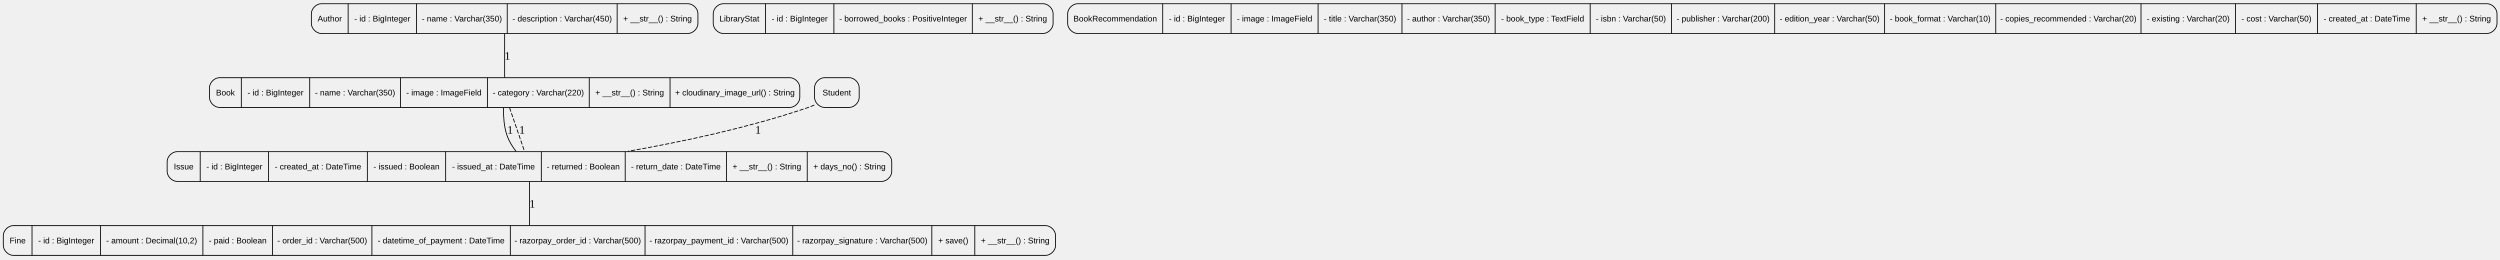
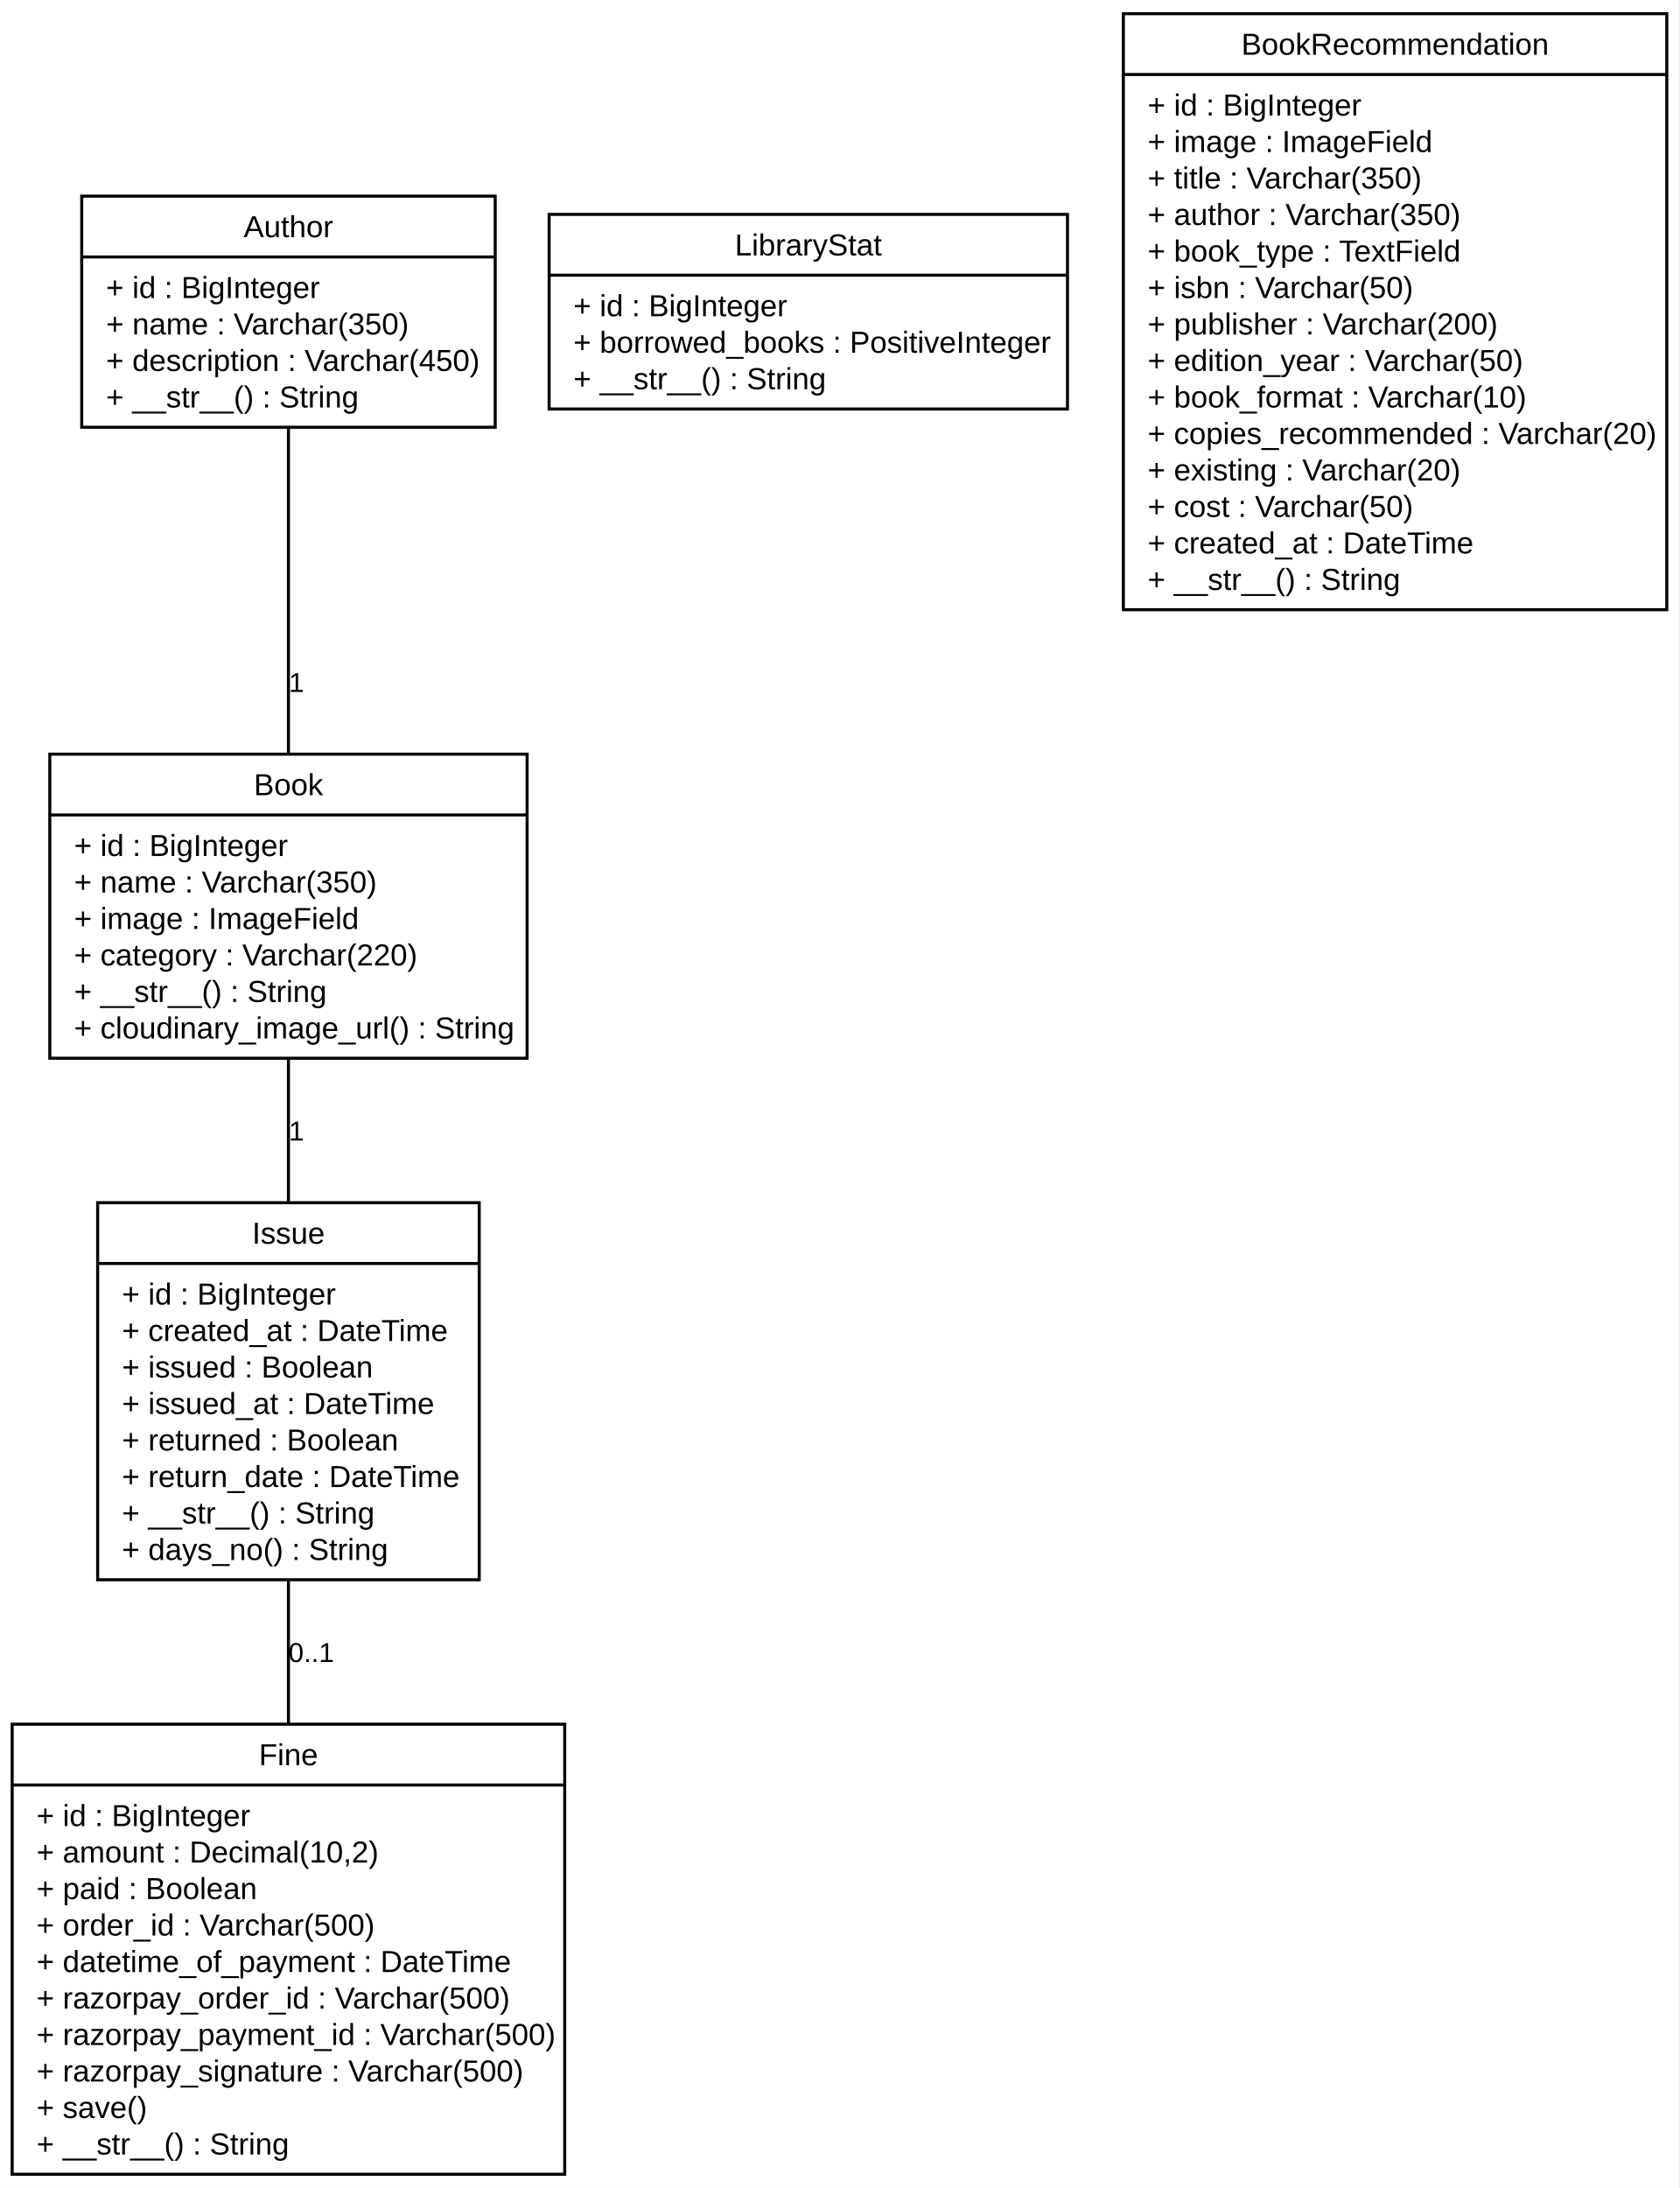
- <svg xmlns="http://www.w3.org/2000/svg" width="3025pt" height="314pt" viewBox="0.00 0.00 3025.00 314.00">
-   <g id="graph0" class="graph" transform="scale(1 1) rotate(0) translate(4 309.5)">
+ <svg xmlns="http://www.w3.org/2000/svg" width="1151pt" height="1499pt" viewBox="0.00 0.00 1151.00 1499.00">
+   <g id="graph0" class="graph" transform="scale(2.08333 2.08333) rotate(0) translate(4 715.5)">
+     <polygon fill="white" stroke="none" points="-4,4 -4,-715.5 548.25,-715.5 548.25,4 -4,4" />
    <g id="node1" class="node">
-       <path fill="none" stroke="black" d="M384.75,-269C384.75,-269 828.5,-269 828.5,-269 834.5,-269 840.5,-275 840.5,-281 840.5,-281 840.5,-293 840.5,-293 840.5,-299 834.5,-305 828.5,-305 828.5,-305 384.75,-305 384.75,-305 378.75,-305 372.75,-299 372.75,-293 372.75,-293 372.75,-281 372.75,-281 372.75,-275 378.75,-269 384.75,-269" />
-       <text xml:space="preserve" text-anchor="middle" x="395" y="-283.5" font-family="Arial" font-size="10.00">Author</text>
-       <polyline fill="none" stroke="black" points="417.25,-269 417.25,-305" />
-       <text xml:space="preserve" text-anchor="middle" x="458.62" y="-283.5" font-family="Arial" font-size="10.00">- id : BigInteger</text>
-       <polyline fill="none" stroke="black" points="500,-269 500,-305" />
-       <text xml:space="preserve" text-anchor="middle" x="554.88" y="-283.5" font-family="Arial" font-size="10.00">- name : Varchar(350)</text>
-       <polyline fill="none" stroke="black" points="609.75,-269 609.75,-305" />
-       <text xml:space="preserve" text-anchor="middle" x="676.25" y="-283.5" font-family="Arial" font-size="10.00">- description : Varchar(450)</text>
-       <polyline fill="none" stroke="black" points="742.75,-269 742.75,-305" />
-       <text xml:space="preserve" text-anchor="middle" x="791.62" y="-283.5" font-family="Arial" font-size="10.00">+ __str__() : String</text>
+       <polygon fill="none" stroke="black" points="22.88,-575 22.88,-651 158.88,-651 158.88,-575 22.88,-575" />
+       <text xml:space="preserve" text-anchor="middle" x="90.88" y="-637.5" font-family="Arial" font-size="10.00">Author</text>
+       <polyline fill="none" stroke="black" points="22.88,-631 158.88,-631" />
+       <text xml:space="preserve" text-anchor="start" x="30.88" y="-617.5" font-family="Arial" font-size="10.00">+ id : BigInteger</text>
+       <text xml:space="preserve" text-anchor="start" x="30.88" y="-605.5" font-family="Arial" font-size="10.00">+ name : Varchar(350)</text>
+       <text xml:space="preserve" text-anchor="start" x="30.88" y="-593.5" font-family="Arial" font-size="10.00">+ description : Varchar(450)</text>
+       <text xml:space="preserve" text-anchor="start" x="30.88" y="-581.5" font-family="Arial" font-size="10.00">+ __str__() : String</text>
    </g>
    <g id="node2" class="node">
-       <path fill="none" stroke="black" d="M261.5,-179.5C261.5,-179.5 951.75,-179.5 951.75,-179.5 957.75,-179.5 963.75,-185.5 963.75,-191.5 963.75,-191.5 963.75,-203.5 963.75,-203.5 963.75,-209.5 957.75,-215.5 951.75,-215.5 951.75,-215.5 261.5,-215.5 261.5,-215.5 255.5,-215.5 249.5,-209.5 249.5,-203.5 249.5,-203.5 249.5,-191.5 249.5,-191.5 249.5,-185.5 255.5,-179.5 261.5,-179.5" />
-       <text xml:space="preserve" text-anchor="middle" x="268.75" y="-194" font-family="Arial" font-size="10.00">Book</text>
-       <polyline fill="none" stroke="black" points="288,-179.5 288,-215.5" />
-       <text xml:space="preserve" text-anchor="middle" x="329.38" y="-194" font-family="Arial" font-size="10.00">- id : BigInteger</text>
-       <polyline fill="none" stroke="black" points="370.75,-179.5 370.75,-215.5" />
-       <text xml:space="preserve" text-anchor="middle" x="425.62" y="-194" font-family="Arial" font-size="10.00">- name : Varchar(350)</text>
-       <polyline fill="none" stroke="black" points="480.5,-179.5 480.5,-215.5" />
-       <text xml:space="preserve" text-anchor="middle" x="533.12" y="-194" font-family="Arial" font-size="10.00">- image : ImageField</text>
-       <polyline fill="none" stroke="black" points="585.75,-179.5 585.75,-215.5" />
-       <text xml:space="preserve" text-anchor="middle" x="647.38" y="-194" font-family="Arial" font-size="10.00">- category : Varchar(220)</text>
-       <polyline fill="none" stroke="black" points="709,-179.5 709,-215.5" />
-       <text xml:space="preserve" text-anchor="middle" x="757.88" y="-194" font-family="Arial" font-size="10.00">+ __str__() : String</text>
-       <polyline fill="none" stroke="black" points="806.75,-179.5 806.75,-215.5" />
-       <text xml:space="preserve" text-anchor="middle" x="885.25" y="-194" font-family="Arial" font-size="10.00">+ cloudinary_image_url() : String</text>
+       <polygon fill="none" stroke="black" points="12.38,-367.5 12.38,-467.5 169.38,-467.5 169.38,-367.5 12.38,-367.5" />
+       <text xml:space="preserve" text-anchor="middle" x="90.88" y="-454" font-family="Arial" font-size="10.00">Book</text>
+       <polyline fill="none" stroke="black" points="12.38,-447.5 169.38,-447.5" />
+       <text xml:space="preserve" text-anchor="start" x="20.38" y="-434" font-family="Arial" font-size="10.00">+ id : BigInteger</text>
+       <text xml:space="preserve" text-anchor="start" x="20.38" y="-422" font-family="Arial" font-size="10.00">+ name : Varchar(350)</text>
+       <text xml:space="preserve" text-anchor="start" x="20.38" y="-410" font-family="Arial" font-size="10.00">+ image : ImageField</text>
+       <text xml:space="preserve" text-anchor="start" x="20.38" y="-398" font-family="Arial" font-size="10.00">+ category : Varchar(220)</text>
+       <text xml:space="preserve" text-anchor="start" x="20.38" y="-386" font-family="Arial" font-size="10.00">+ __str__() : String</text>
+       <text xml:space="preserve" text-anchor="start" x="20.38" y="-374" font-family="Arial" font-size="10.00">+ cloudinary_image_url() : String</text>
    </g>
    <g id="edge1" class="edge">
-       <path fill="none" stroke="black" d="M606.62,-268.71C606.62,-253.37 606.62,-231.08 606.62,-215.75" />
-       <text xml:space="preserve" text-anchor="middle" x="610" y="-237.2" font-family="Times New Roman,serif" font-size="14.00">1</text>
+       <path fill="none" stroke="black" d="M90.88,-574.69C90.88,-544.27 90.88,-501.05 90.88,-467.78" />
+       <text xml:space="preserve" text-anchor="middle" x="93.5" y="-487.95" font-family="Arial" font-size="9.00">1</text>
    </g>
    <g id="node3" class="node">
-       <path fill="none" stroke="black" d="M210.25,-90C210.25,-90 1063,-90 1063,-90 1069,-90 1075,-96 1075,-102 1075,-102 1075,-114 1075,-114 1075,-120 1069,-126 1063,-126 1063,-126 210.25,-126 210.25,-126 204.25,-126 198.25,-120 198.25,-114 198.25,-114 198.25,-102 198.25,-102 198.25,-96 204.25,-90 210.25,-90" />
-       <text xml:space="preserve" text-anchor="middle" x="218.25" y="-104.5" font-family="Arial" font-size="10.00">Issue</text>
-       <polyline fill="none" stroke="black" points="238.25,-90 238.25,-126" />
-       <text xml:space="preserve" text-anchor="middle" x="279.62" y="-104.5" font-family="Arial" font-size="10.00">- id : BigInteger</text>
-       <polyline fill="none" stroke="black" points="321,-90 321,-126" />
-       <text xml:space="preserve" text-anchor="middle" x="380.75" y="-104.5" font-family="Arial" font-size="10.00">- created_at : DateTime</text>
-       <polyline fill="none" stroke="black" points="440.5,-90 440.5,-126" />
-       <text xml:space="preserve" text-anchor="middle" x="487.88" y="-104.5" font-family="Arial" font-size="10.00">- issued : Boolean</text>
-       <polyline fill="none" stroke="black" points="535.25,-90 535.25,-126" />
-       <text xml:space="preserve" text-anchor="middle" x="593.12" y="-104.5" font-family="Arial" font-size="10.00">- issued_at : DateTime</text>
-       <polyline fill="none" stroke="black" points="651,-90 651,-126" />
-       <text xml:space="preserve" text-anchor="middle" x="701.75" y="-104.5" font-family="Arial" font-size="10.00">- returned : Boolean</text>
-       <polyline fill="none" stroke="black" points="752.5,-90 752.5,-126" />
-       <text xml:space="preserve" text-anchor="middle" x="813.75" y="-104.5" font-family="Arial" font-size="10.00">- return_date : DateTime</text>
-       <polyline fill="none" stroke="black" points="875,-90 875,-126" />
-       <text xml:space="preserve" text-anchor="middle" x="923.88" y="-104.5" font-family="Arial" font-size="10.00">+ __str__() : String</text>
-       <polyline fill="none" stroke="black" points="972.75,-90 972.75,-126" />
-       <text xml:space="preserve" text-anchor="middle" x="1023.88" y="-104.5" font-family="Arial" font-size="10.00">+ days_no() : String</text>
+       <polygon fill="none" stroke="black" points="28.12,-196 28.12,-320 153.62,-320 153.62,-196 28.12,-196" />
+       <text xml:space="preserve" text-anchor="middle" x="90.88" y="-306.5" font-family="Arial" font-size="10.00">Issue</text>
+       <polyline fill="none" stroke="black" points="28.12,-300 153.62,-300" />
+       <text xml:space="preserve" text-anchor="start" x="36.12" y="-286.5" font-family="Arial" font-size="10.00">+ id : BigInteger</text>
+       <text xml:space="preserve" text-anchor="start" x="36.12" y="-274.5" font-family="Arial" font-size="10.00">+ created_at : DateTime</text>
+       <text xml:space="preserve" text-anchor="start" x="36.12" y="-262.5" font-family="Arial" font-size="10.00">+ issued : Boolean</text>
+       <text xml:space="preserve" text-anchor="start" x="36.12" y="-250.5" font-family="Arial" font-size="10.00">+ issued_at : DateTime</text>
+       <text xml:space="preserve" text-anchor="start" x="36.12" y="-238.5" font-family="Arial" font-size="10.00">+ returned : Boolean</text>
+       <text xml:space="preserve" text-anchor="start" x="36.12" y="-226.5" font-family="Arial" font-size="10.00">+ return_date : DateTime</text>
+       <text xml:space="preserve" text-anchor="start" x="36.12" y="-214.5" font-family="Arial" font-size="10.00">+ __str__() : String</text>
+       <text xml:space="preserve" text-anchor="start" x="36.12" y="-202.5" font-family="Arial" font-size="10.00">+ days_no() : String</text>
    </g>
    <g id="edge2" class="edge">
-       <path fill="none" stroke="black" d="M605.25,-179.12C605.02,-168.77 605.8,-155.53 609.88,-144.5 612.28,-137.99 616.3,-131.66 620.51,-126.2" />
-       <text xml:space="preserve" text-anchor="middle" x="613.25" y="-147.7" font-family="Times New Roman,serif" font-size="14.00">1</text>
-     </g>
-     <g id="edge5" class="edge">
-       <path fill="none" stroke="black" stroke-dasharray="5,2" d="M612.55,-179.21C617.81,-163.87 625.45,-141.58 630.71,-126.25" />
-       <text xml:space="preserve" text-anchor="middle" x="627.69" y="-147.7" font-family="Times New Roman,serif" font-size="14.00">1</text>
+       <path fill="none" stroke="black" d="M90.88,-367.1C90.88,-352.3 90.88,-335.9 90.88,-320.43" />
+       <text xml:space="preserve" text-anchor="middle" x="93.5" y="-340.45" font-family="Arial" font-size="9.00">1</text>
    </g>
    <g id="node4" class="node">
-       <path fill="none" stroke="black" d="M12,-0.5C12,-0.5 1261.25,-0.5 1261.25,-0.5 1267.25,-0.5 1273.25,-6.5 1273.25,-12.5 1273.25,-12.5 1273.25,-24.5 1273.25,-24.5 1273.25,-30.5 1267.25,-36.5 1261.25,-36.5 1261.25,-36.5 12,-36.5 12,-36.5 6,-36.5 0,-30.5 0,-24.5 0,-24.5 0,-12.5 0,-12.5 0,-6.5 6,-0.5 12,-0.5" />
-       <text xml:space="preserve" text-anchor="middle" x="17.38" y="-15" font-family="Arial" font-size="10.00">Fine</text>
-       <polyline fill="none" stroke="black" points="34.75,-0.5 34.75,-36.5" />
-       <text xml:space="preserve" text-anchor="middle" x="76.12" y="-15" font-family="Arial" font-size="10.00">- id : BigInteger</text>
-       <polyline fill="none" stroke="black" points="117.5,-0.5 117.5,-36.5" />
-       <text xml:space="preserve" text-anchor="middle" x="179.5" y="-15" font-family="Arial" font-size="10.00">- amount : Decimal(10,2)</text>
-       <polyline fill="none" stroke="black" points="241.5,-0.5 241.5,-36.5" />
-       <text xml:space="preserve" text-anchor="middle" x="283.62" y="-15" font-family="Arial" font-size="10.00">- paid : Boolean</text>
-       <polyline fill="none" stroke="black" points="325.75,-0.5 325.75,-36.5" />
-       <text xml:space="preserve" text-anchor="middle" x="385.88" y="-15" font-family="Arial" font-size="10.00">- order_id : Varchar(500)</text>
-       <polyline fill="none" stroke="black" points="446,-0.5 446,-36.5" />
-       <text xml:space="preserve" text-anchor="middle" x="529.75" y="-15" font-family="Arial" font-size="10.00">- datetime_of_payment : DateTime</text>
-       <polyline fill="none" stroke="black" points="613.5,-0.5 613.5,-36.5" />
-       <text xml:space="preserve" text-anchor="middle" x="695" y="-15" font-family="Arial" font-size="10.00">- razorpay_order_id : Varchar(500)</text>
-       <polyline fill="none" stroke="black" points="776.5,-0.5 776.5,-36.5" />
-       <text xml:space="preserve" text-anchor="middle" x="865.88" y="-15" font-family="Arial" font-size="10.00">- razorpay_payment_id : Varchar(500)</text>
-       <polyline fill="none" stroke="black" points="955.25,-0.5 955.25,-36.5" />
-       <text xml:space="preserve" text-anchor="middle" x="1039.38" y="-15" font-family="Arial" font-size="10.00">- razorpay_signature : Varchar(500)</text>
-       <polyline fill="none" stroke="black" points="1123.5,-0.5 1123.5,-36.5" />
-       <text xml:space="preserve" text-anchor="middle" x="1149.5" y="-15" font-family="Arial" font-size="10.00">+ save()</text>
-       <polyline fill="none" stroke="black" points="1175.5,-0.5 1175.5,-36.5" />
-       <text xml:space="preserve" text-anchor="middle" x="1224.38" y="-15" font-family="Arial" font-size="10.00">+ __str__() : String</text>
+       <polygon fill="none" stroke="black" points="0,-0.5 0,-148.5 181.75,-148.5 181.75,-0.5 0,-0.5" />
+       <text xml:space="preserve" text-anchor="middle" x="90.88" y="-135" font-family="Arial" font-size="10.00">Fine</text>
+       <polyline fill="none" stroke="black" points="0,-128.5 181.75,-128.5" />
+       <text xml:space="preserve" text-anchor="start" x="8" y="-115" font-family="Arial" font-size="10.00">+ id : BigInteger</text>
+       <text xml:space="preserve" text-anchor="start" x="8" y="-103" font-family="Arial" font-size="10.00">+ amount : Decimal(10,2)</text>
+       <text xml:space="preserve" text-anchor="start" x="8" y="-91" font-family="Arial" font-size="10.00">+ paid : Boolean</text>
+       <text xml:space="preserve" text-anchor="start" x="8" y="-79" font-family="Arial" font-size="10.00">+ order_id : Varchar(500)</text>
+       <text xml:space="preserve" text-anchor="start" x="8" y="-67" font-family="Arial" font-size="10.00">+ datetime_of_payment : DateTime</text>
+       <text xml:space="preserve" text-anchor="start" x="8" y="-55" font-family="Arial" font-size="10.00">+ razorpay_order_id : Varchar(500)</text>
+       <text xml:space="preserve" text-anchor="start" x="8" y="-43" font-family="Arial" font-size="10.00">+ razorpay_payment_id : Varchar(500)</text>
+       <text xml:space="preserve" text-anchor="start" x="8" y="-31" font-family="Arial" font-size="10.00">+ razorpay_signature : Varchar(500)</text>
+       <text xml:space="preserve" text-anchor="start" x="8" y="-19" font-family="Arial" font-size="10.00">+ save()</text>
+       <text xml:space="preserve" text-anchor="start" x="8" y="-7" font-family="Arial" font-size="10.00">+ __str__() : String</text>
    </g>
    <g id="edge3" class="edge">
-       <path fill="none" stroke="black" d="M636.62,-89.71C636.62,-74.37 636.62,-52.08 636.62,-36.75" />
-       <text xml:space="preserve" text-anchor="middle" x="640" y="-58.2" font-family="Times New Roman,serif" font-size="14.00">1</text>
+       <path fill="none" stroke="black" d="M90.88,-195.55C90.88,-180.54 90.88,-164.32 90.88,-148.82" />
+       <text xml:space="preserve" text-anchor="middle" x="98.38" y="-168.95" font-family="Arial" font-size="9.00">0..1</text>
    </g>
    <g id="node5" class="node">
-       <path fill="none" stroke="black" d="M871,-269C871,-269 1258.25,-269 1258.25,-269 1264.25,-269 1270.25,-275 1270.25,-281 1270.25,-281 1270.25,-293 1270.25,-293 1270.25,-299 1264.25,-305 1258.25,-305 1258.25,-305 871,-305 871,-305 865,-305 859,-299 859,-293 859,-293 859,-281 859,-281 859,-275 865,-269 871,-269" />
-       <text xml:space="preserve" text-anchor="middle" x="890.62" y="-283.5" font-family="Arial" font-size="10.00">LibraryStat</text>
-       <polyline fill="none" stroke="black" points="922.25,-269 922.25,-305" />
-       <text xml:space="preserve" text-anchor="middle" x="963.62" y="-283.5" font-family="Arial" font-size="10.00">- id : BigInteger</text>
-       <polyline fill="none" stroke="black" points="1005,-269 1005,-305" />
-       <text xml:space="preserve" text-anchor="middle" x="1088.75" y="-283.5" font-family="Arial" font-size="10.00">- borrowed_books : PositiveInteger</text>
-       <polyline fill="none" stroke="black" points="1172.5,-269 1172.5,-305" />
-       <text xml:space="preserve" text-anchor="middle" x="1221.38" y="-283.5" font-family="Arial" font-size="10.00">+ __str__() : String</text>
+       <polygon fill="none" stroke="black" points="176.62,-581 176.62,-645 347.12,-645 347.12,-581 176.62,-581" />
+       <text xml:space="preserve" text-anchor="middle" x="261.88" y="-631.5" font-family="Arial" font-size="10.00">LibraryStat</text>
+       <polyline fill="none" stroke="black" points="176.62,-625 347.12,-625" />
+       <text xml:space="preserve" text-anchor="start" x="184.62" y="-611.5" font-family="Arial" font-size="10.00">+ id : BigInteger</text>
+       <text xml:space="preserve" text-anchor="start" x="184.62" y="-599.5" font-family="Arial" font-size="10.00">+ borrowed_books : PositiveInteger</text>
+       <text xml:space="preserve" text-anchor="start" x="184.62" y="-587.5" font-family="Arial" font-size="10.00">+ __str__() : String</text>
    </g>
    <g id="node6" class="node">
-       <path fill="none" stroke="black" d="M1299.88,-269C1299.88,-269 3005.38,-269 3005.38,-269 3011.38,-269 3017.38,-275 3017.38,-281 3017.38,-281 3017.38,-293 3017.38,-293 3017.38,-299 3011.38,-305 3005.38,-305 3005.38,-305 1299.88,-305 1299.88,-305 1293.88,-305 1287.88,-299 1287.88,-293 1287.88,-293 1287.88,-281 1287.88,-281 1287.88,-275 1293.88,-269 1299.88,-269" />
-       <text xml:space="preserve" text-anchor="middle" x="1345.38" y="-283.5" font-family="Arial" font-size="10.00">BookRecommendation</text>
-       <polyline fill="none" stroke="black" points="1402.88,-269 1402.88,-305" />
-       <text xml:space="preserve" text-anchor="middle" x="1444.25" y="-283.5" font-family="Arial" font-size="10.00">- id : BigInteger</text>
-       <polyline fill="none" stroke="black" points="1485.62,-269 1485.62,-305" />
-       <text xml:space="preserve" text-anchor="middle" x="1538.25" y="-283.5" font-family="Arial" font-size="10.00">- image : ImageField</text>
-       <polyline fill="none" stroke="black" points="1590.88,-269 1590.88,-305" />
-       <text xml:space="preserve" text-anchor="middle" x="1641.62" y="-283.5" font-family="Arial" font-size="10.00">- title : Varchar(350)</text>
-       <polyline fill="none" stroke="black" points="1692.38,-269 1692.38,-305" />
-       <text xml:space="preserve" text-anchor="middle" x="1748.75" y="-283.5" font-family="Arial" font-size="10.00">- author : Varchar(350)</text>
-       <polyline fill="none" stroke="black" points="1805.12,-269 1805.12,-305" />
-       <text xml:space="preserve" text-anchor="middle" x="1862.62" y="-283.5" font-family="Arial" font-size="10.00">- book_type : TextField</text>
-       <polyline fill="none" stroke="black" points="1920.12,-269 1920.12,-305" />
-       <text xml:space="preserve" text-anchor="middle" x="1969.38" y="-283.5" font-family="Arial" font-size="10.00">- isbn : Varchar(50)</text>
-       <polyline fill="none" stroke="black" points="2018.62,-269 2018.62,-305" />
-       <text xml:space="preserve" text-anchor="middle" x="2081" y="-283.5" font-family="Arial" font-size="10.00">- publisher : Varchar(200)</text>
-       <polyline fill="none" stroke="black" points="2143.38,-269 2143.38,-305" />
-       <text xml:space="preserve" text-anchor="middle" x="2209.88" y="-283.5" font-family="Arial" font-size="10.00">- edition_year : Varchar(50)</text>
-       <polyline fill="none" stroke="black" points="2276.38,-269 2276.38,-305" />
-       <text xml:space="preserve" text-anchor="middle" x="2343.62" y="-283.5" font-family="Arial" font-size="10.00">- book_format : Varchar(10)</text>
-       <polyline fill="none" stroke="black" points="2410.88,-269 2410.88,-305" />
-       <text xml:space="preserve" text-anchor="middle" x="2498.75" y="-283.5" font-family="Arial" font-size="10.00">- copies_recommended : Varchar(20)</text>
-       <polyline fill="none" stroke="black" points="2586.62,-269 2586.62,-305" />
-       <text xml:space="preserve" text-anchor="middle" x="2643.75" y="-283.5" font-family="Arial" font-size="10.00">- existing : Varchar(20)</text>
-       <polyline fill="none" stroke="black" points="2700.88,-269 2700.88,-305" />
-       <text xml:space="preserve" text-anchor="middle" x="2750.5" y="-283.5" font-family="Arial" font-size="10.00">- cost : Varchar(50)</text>
-       <polyline fill="none" stroke="black" points="2800.12,-269 2800.12,-305" />
-       <text xml:space="preserve" text-anchor="middle" x="2859.88" y="-283.5" font-family="Arial" font-size="10.00">- created_at : DateTime</text>
-       <polyline fill="none" stroke="black" points="2919.62,-269 2919.62,-305" />
-       <text xml:space="preserve" text-anchor="middle" x="2968.5" y="-283.5" font-family="Arial" font-size="10.00">+ __str__() : String</text>
-     </g>
-     <g id="node7" class="node">
-       <path fill="none" stroke="black" d="M993.62,-179.5C993.62,-179.5 1023.62,-179.5 1023.62,-179.5 1029.62,-179.5 1035.62,-185.5 1035.62,-191.5 1035.62,-191.5 1035.62,-203.5 1035.62,-203.5 1035.62,-209.5 1029.62,-215.5 1023.62,-215.5 1023.62,-215.5 993.62,-215.5 993.62,-215.5 987.62,-215.5 981.62,-209.5 981.62,-203.5 981.62,-203.5 981.62,-191.5 981.62,-191.5 981.62,-185.5 987.62,-179.5 993.62,-179.5" />
-       <text xml:space="preserve" text-anchor="middle" x="1008.5" y="-194" font-family="Arial" font-size="10.00">Student</text>
-     </g>
-     <g id="edge4" class="edge">
-       <path fill="none" stroke="black" stroke-dasharray="5,2" d="M981.4,-182.41C978.48,-181.15 975.52,-179.99 972.62,-179 902.42,-155.04 821.03,-137.82 755.94,-126.47" />
-       <text xml:space="preserve" text-anchor="middle" x="913.24" y="-147.7" font-family="Times New Roman,serif" font-size="14.00">1</text>
+       <polygon fill="none" stroke="black" points="365.5,-515 365.5,-711 544.25,-711 544.25,-515 365.5,-515" />
+       <text xml:space="preserve" text-anchor="middle" x="454.88" y="-697.5" font-family="Arial" font-size="10.00">BookRecommendation</text>
+       <polyline fill="none" stroke="black" points="365.5,-691 544.25,-691" />
+       <text xml:space="preserve" text-anchor="start" x="373.5" y="-677.5" font-family="Arial" font-size="10.00">+ id : BigInteger</text>
+       <text xml:space="preserve" text-anchor="start" x="373.5" y="-665.5" font-family="Arial" font-size="10.00">+ image : ImageField</text>
+       <text xml:space="preserve" text-anchor="start" x="373.5" y="-653.5" font-family="Arial" font-size="10.00">+ title : Varchar(350)</text>
+       <text xml:space="preserve" text-anchor="start" x="373.5" y="-641.5" font-family="Arial" font-size="10.00">+ author : Varchar(350)</text>
+       <text xml:space="preserve" text-anchor="start" x="373.5" y="-629.5" font-family="Arial" font-size="10.00">+ book_type : TextField</text>
+       <text xml:space="preserve" text-anchor="start" x="373.5" y="-617.5" font-family="Arial" font-size="10.00">+ isbn : Varchar(50)</text>
+       <text xml:space="preserve" text-anchor="start" x="373.5" y="-605.5" font-family="Arial" font-size="10.00">+ publisher : Varchar(200)</text>
+       <text xml:space="preserve" text-anchor="start" x="373.5" y="-593.5" font-family="Arial" font-size="10.00">+ edition_year : Varchar(50)</text>
+       <text xml:space="preserve" text-anchor="start" x="373.5" y="-581.5" font-family="Arial" font-size="10.00">+ book_format : Varchar(10)</text>
+       <text xml:space="preserve" text-anchor="start" x="373.5" y="-569.5" font-family="Arial" font-size="10.00">+ copies_recommended : Varchar(20)</text>
+       <text xml:space="preserve" text-anchor="start" x="373.5" y="-557.5" font-family="Arial" font-size="10.00">+ existing : Varchar(20)</text>
+       <text xml:space="preserve" text-anchor="start" x="373.5" y="-545.5" font-family="Arial" font-size="10.00">+ cost : Varchar(50)</text>
+       <text xml:space="preserve" text-anchor="start" x="373.5" y="-533.5" font-family="Arial" font-size="10.00">+ created_at : DateTime</text>
+       <text xml:space="preserve" text-anchor="start" x="373.5" y="-521.5" font-family="Arial" font-size="10.00">+ __str__() : String</text>
    </g>
  </g>
</svg>
